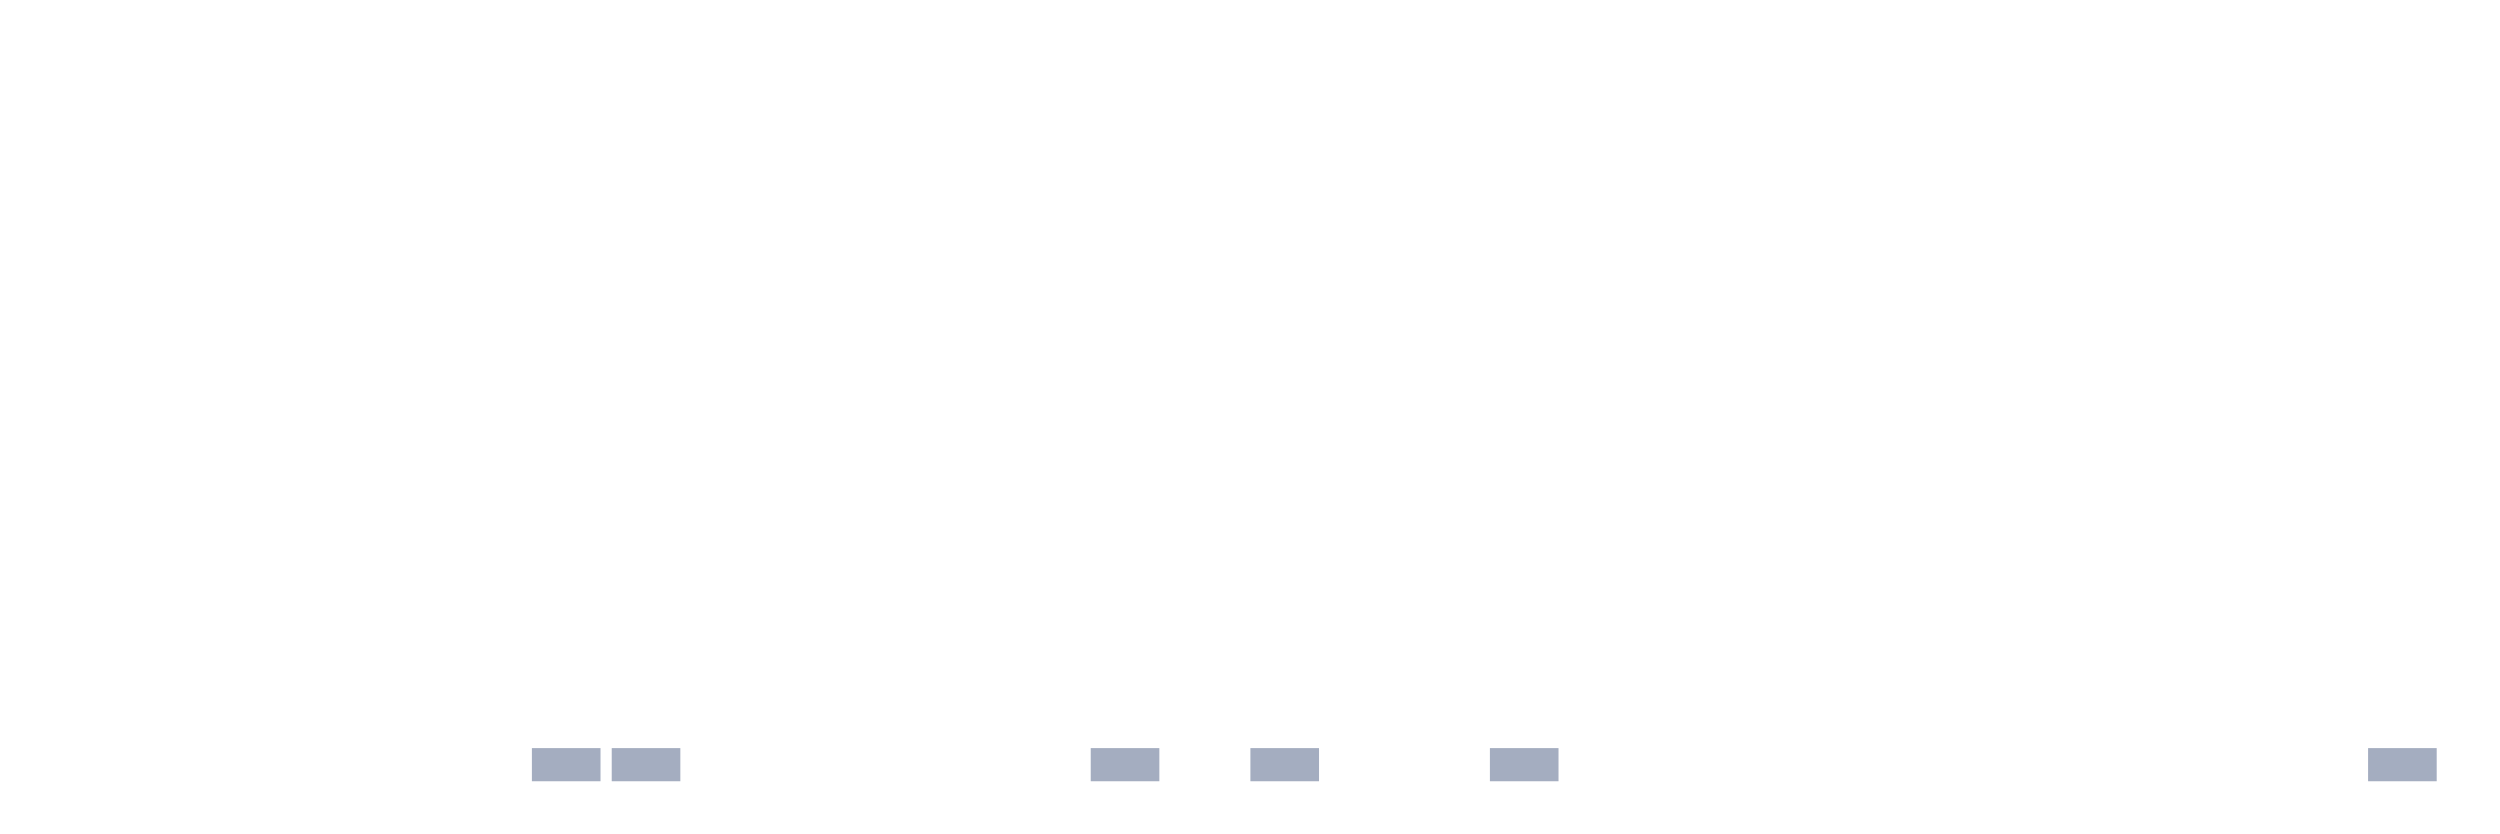
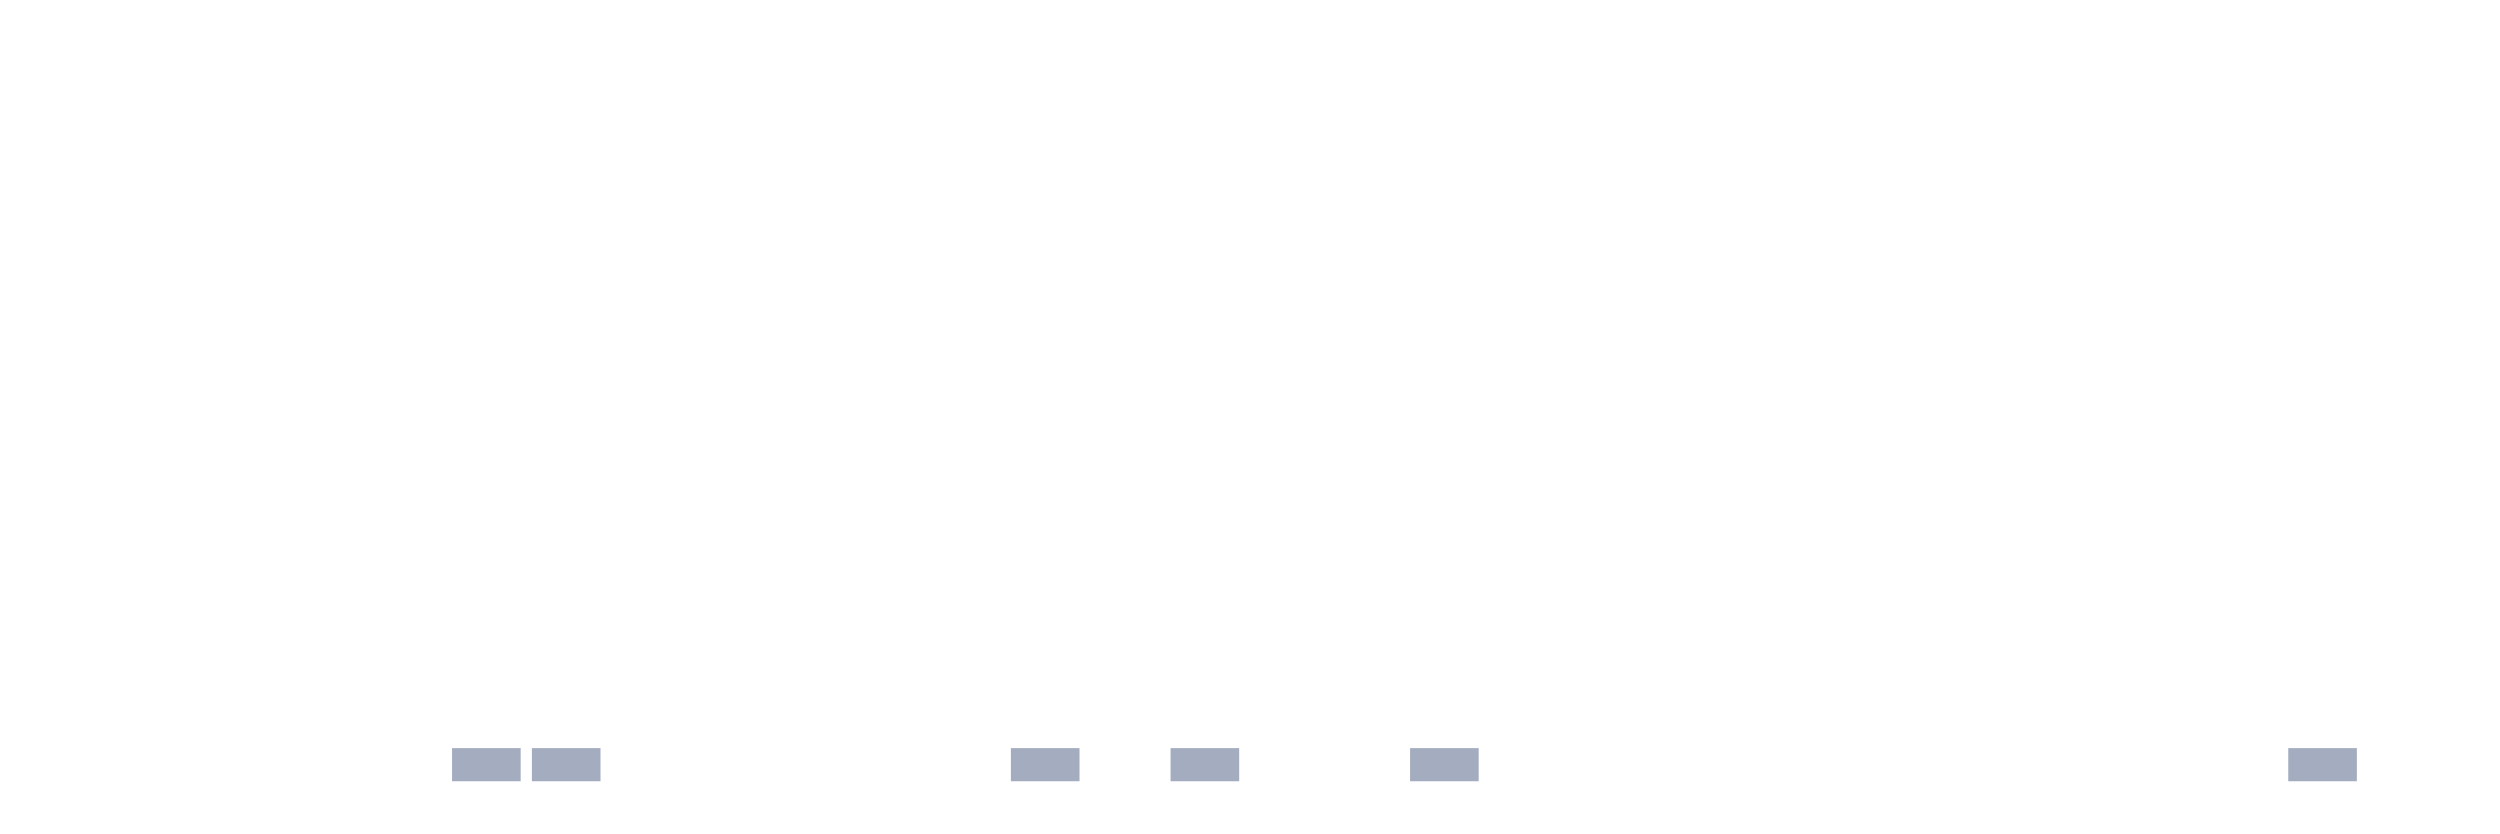
<svg xmlns="http://www.w3.org/2000/svg" viewBox="0 0 480 160">
  <g transform="translate(10,10)">
    <rect class="bar" x="0.153" width="13.175" y="140" height="0" fill="rgb(164,173,192)" />
    <rect class="bar" x="15.482" width="13.175" y="140" height="0" fill="rgb(164,173,192)" />
    <rect class="bar" x="30.81" width="13.175" y="140" height="0" fill="rgb(164,173,192)" />
    <rect class="bar" x="46.138" width="13.175" y="140" height="0" fill="rgb(164,173,192)" />
    <rect class="bar" x="61.466" width="13.175" y="140" height="0" fill="rgb(164,173,192)" />
-     <rect class="bar" x="76.794" width="13.175" y="140" height="0" fill="rgb(164,173,192)" />
+     <rect class="bar" x="76.794" width="13.175" y="133.636" height="6.364" fill="rgb(164,173,192)" />
    <rect class="bar" x="92.123" width="13.175" y="133.636" height="6.364" fill="rgb(164,173,192)" />
-     <rect class="bar" x="107.451" width="13.175" y="133.636" height="6.364" fill="rgb(164,173,192)" />
+     <rect class="bar" x="107.451" width="13.175" y="140" height="0" fill="rgb(164,173,192)" />
    <rect class="bar" x="122.779" width="13.175" y="140" height="0" fill="rgb(164,173,192)" />
    <rect class="bar" x="138.107" width="13.175" y="140" height="0" fill="rgb(164,173,192)" />
    <rect class="bar" x="153.436" width="13.175" y="140" height="0" fill="rgb(164,173,192)" />
    <rect class="bar" x="168.764" width="13.175" y="140" height="0" fill="rgb(164,173,192)" />
-     <rect class="bar" x="184.092" width="13.175" y="140" height="0" fill="rgb(164,173,192)" />
-     <rect class="bar" x="199.42" width="13.175" y="133.636" height="6.364" fill="rgb(164,173,192)" />
-     <rect class="bar" x="214.748" width="13.175" y="140" height="0" fill="rgb(164,173,192)" />
-     <rect class="bar" x="230.077" width="13.175" y="133.636" height="6.364" fill="rgb(164,173,192)" />
+     <rect class="bar" x="184.092" width="13.175" y="133.636" height="6.364" fill="rgb(164,173,192)" />
+     <rect class="bar" x="199.42" width="13.175" y="140" height="0" fill="rgb(164,173,192)" />
+     <rect class="bar" x="214.748" width="13.175" y="133.636" height="6.364" fill="rgb(164,173,192)" />
+     <rect class="bar" x="230.077" width="13.175" y="140" height="0" fill="rgb(164,173,192)" />
    <rect class="bar" x="245.405" width="13.175" y="140" height="0" fill="rgb(164,173,192)" />
-     <rect class="bar" x="260.733" width="13.175" y="140" height="0" fill="rgb(164,173,192)" />
-     <rect class="bar" x="276.061" width="13.175" y="133.636" height="6.364" fill="rgb(164,173,192)" />
+     <rect class="bar" x="260.733" width="13.175" y="133.636" height="6.364" fill="rgb(164,173,192)" />
+     <rect class="bar" x="276.061" width="13.175" y="140" height="0" fill="rgb(164,173,192)" />
    <rect class="bar" x="291.39" width="13.175" y="140" height="0" fill="rgb(164,173,192)" />
    <rect class="bar" x="306.718" width="13.175" y="140" height="0" fill="rgb(164,173,192)" />
    <rect class="bar" x="322.046" width="13.175" y="140" height="0" fill="rgb(164,173,192)" />
    <rect class="bar" x="337.374" width="13.175" y="140" height="0" fill="rgb(164,173,192)" />
    <rect class="bar" x="352.702" width="13.175" y="140" height="0" fill="rgb(164,173,192)" />
    <rect class="bar" x="368.031" width="13.175" y="140" height="0" fill="rgb(164,173,192)" />
    <rect class="bar" x="383.359" width="13.175" y="140" height="0" fill="rgb(164,173,192)" />
    <rect class="bar" x="398.687" width="13.175" y="140" height="0" fill="rgb(164,173,192)" />
    <rect class="bar" x="414.015" width="13.175" y="140" height="0" fill="rgb(164,173,192)" />
-     <rect class="bar" x="429.344" width="13.175" y="140" height="0" fill="rgb(164,173,192)" />
-     <rect class="bar" x="444.672" width="13.175" y="133.636" height="6.364" fill="rgb(164,173,192)" />
+     <rect class="bar" x="429.344" width="13.175" y="133.636" height="6.364" fill="rgb(164,173,192)" />
+     <rect class="bar" x="444.672" width="13.175" y="140" height="0" fill="rgb(164,173,192)" />
  </g>
</svg>
